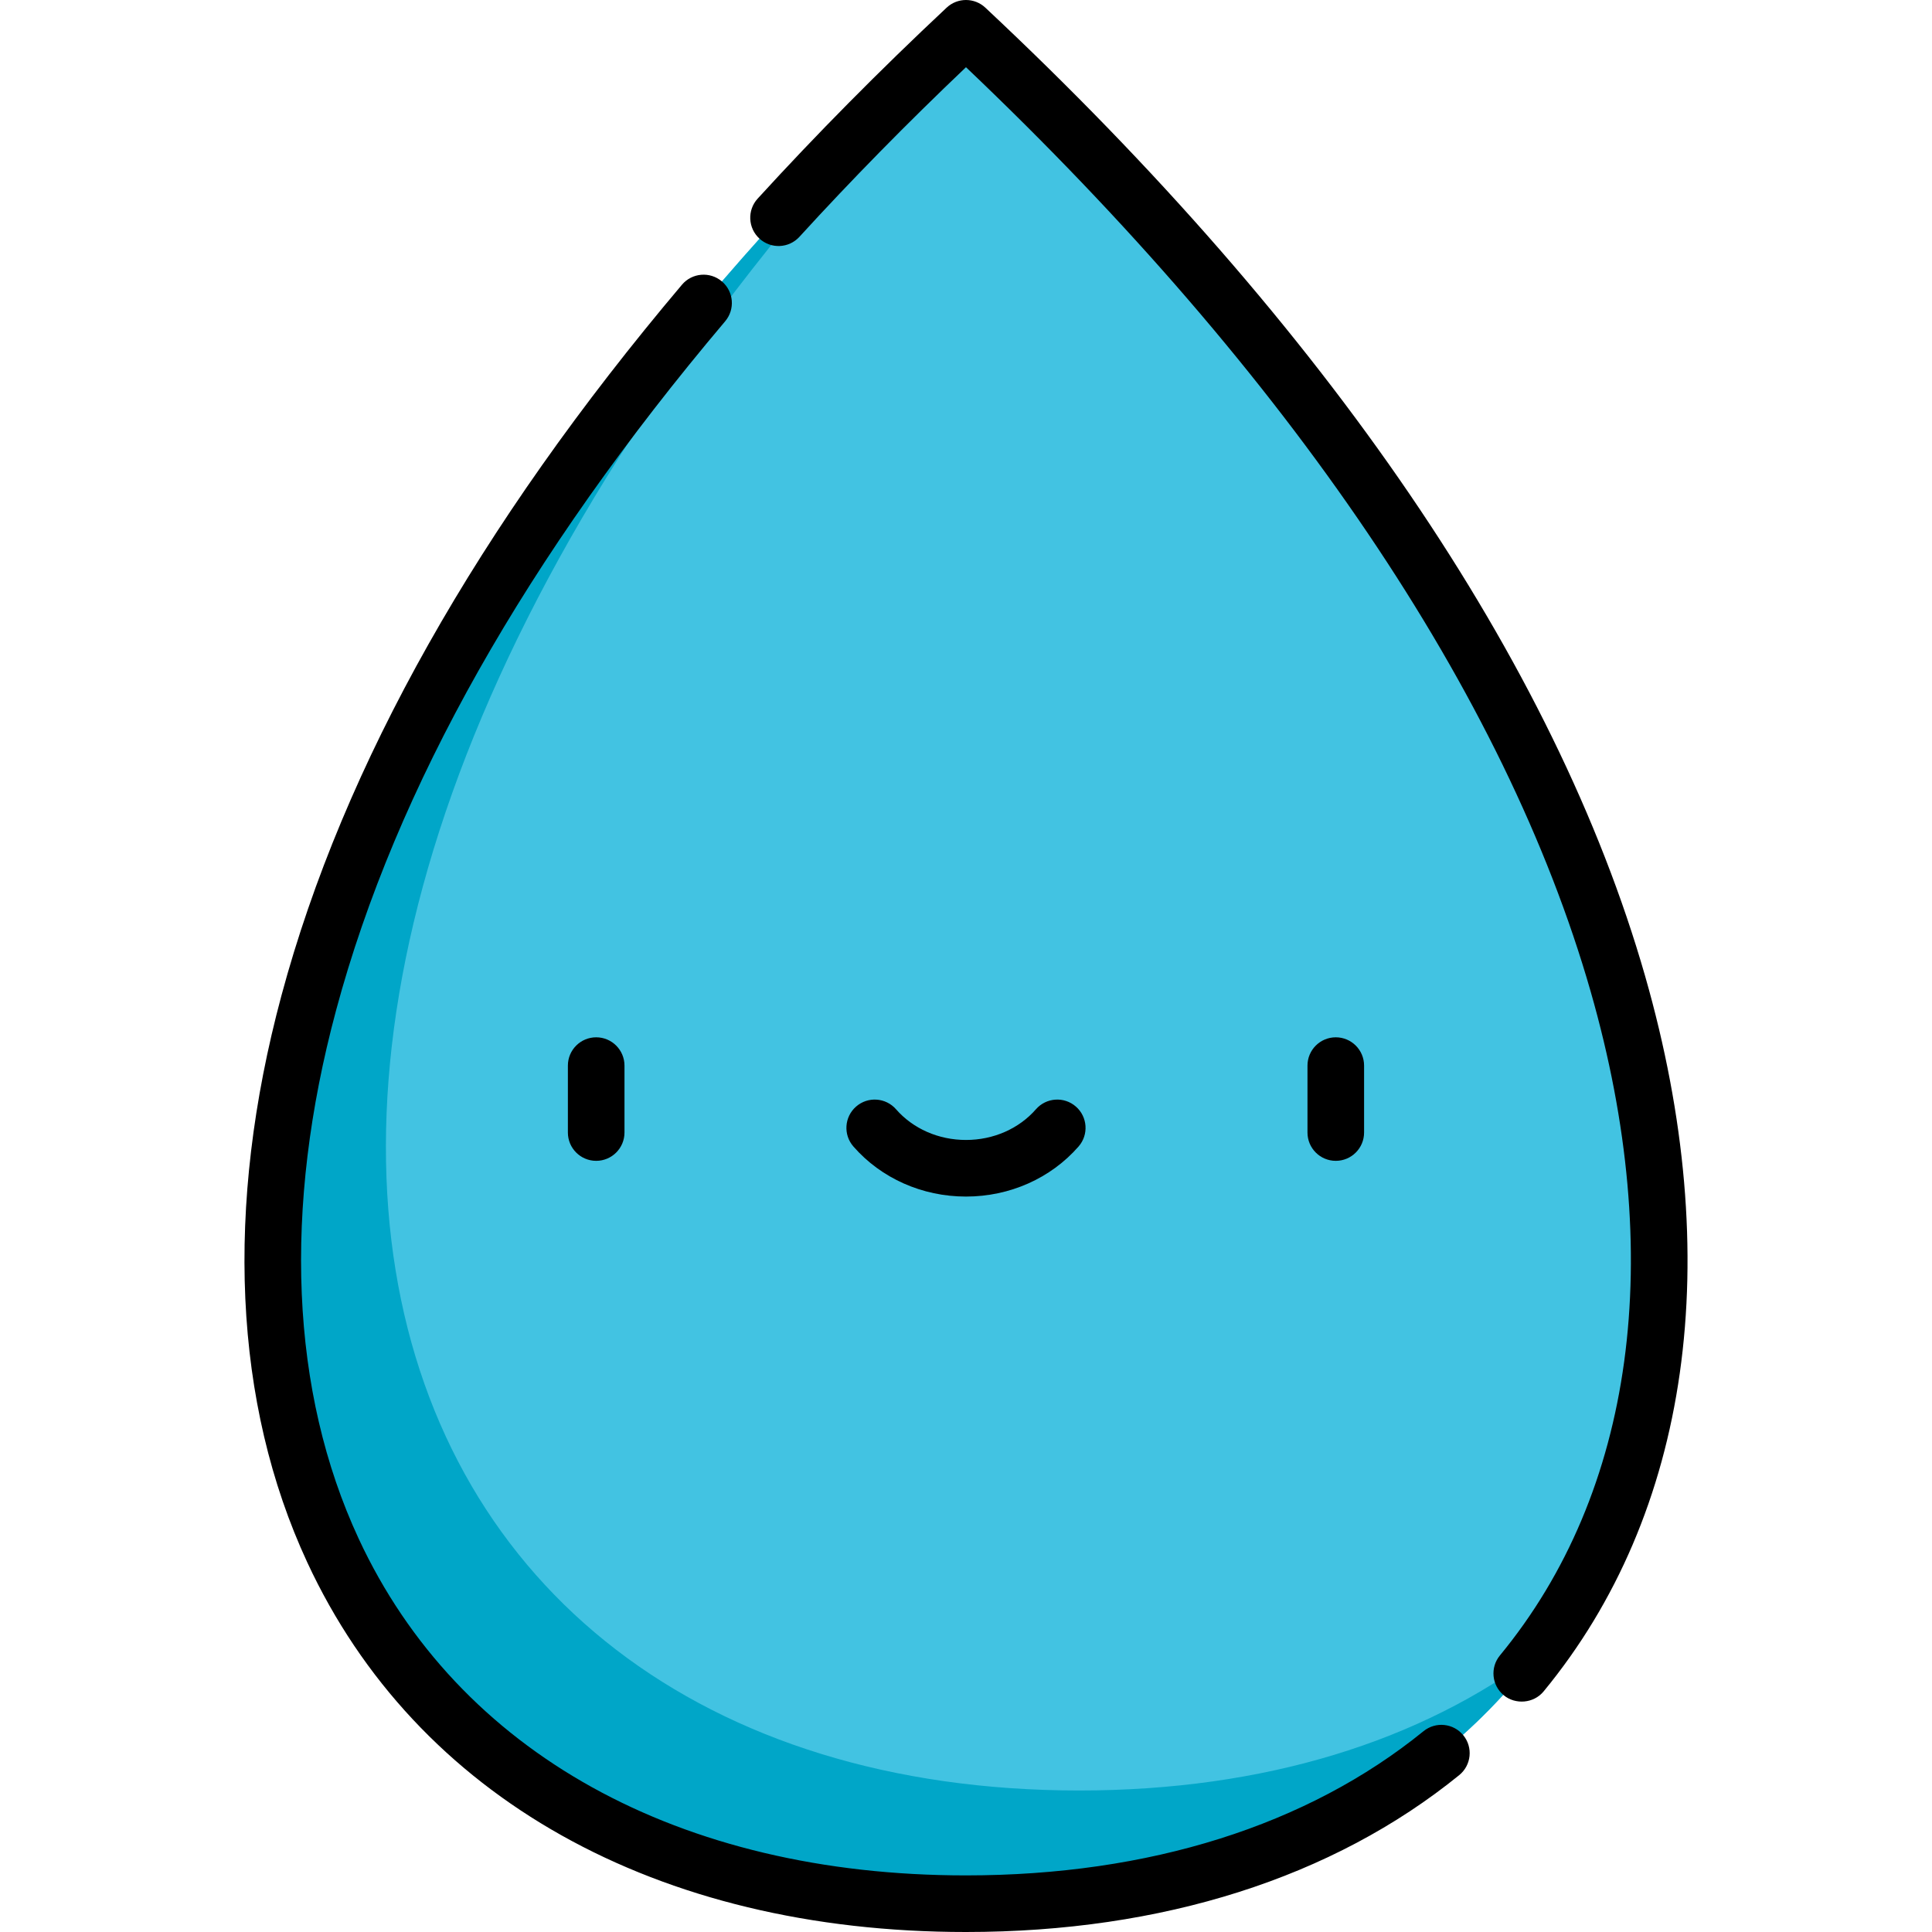
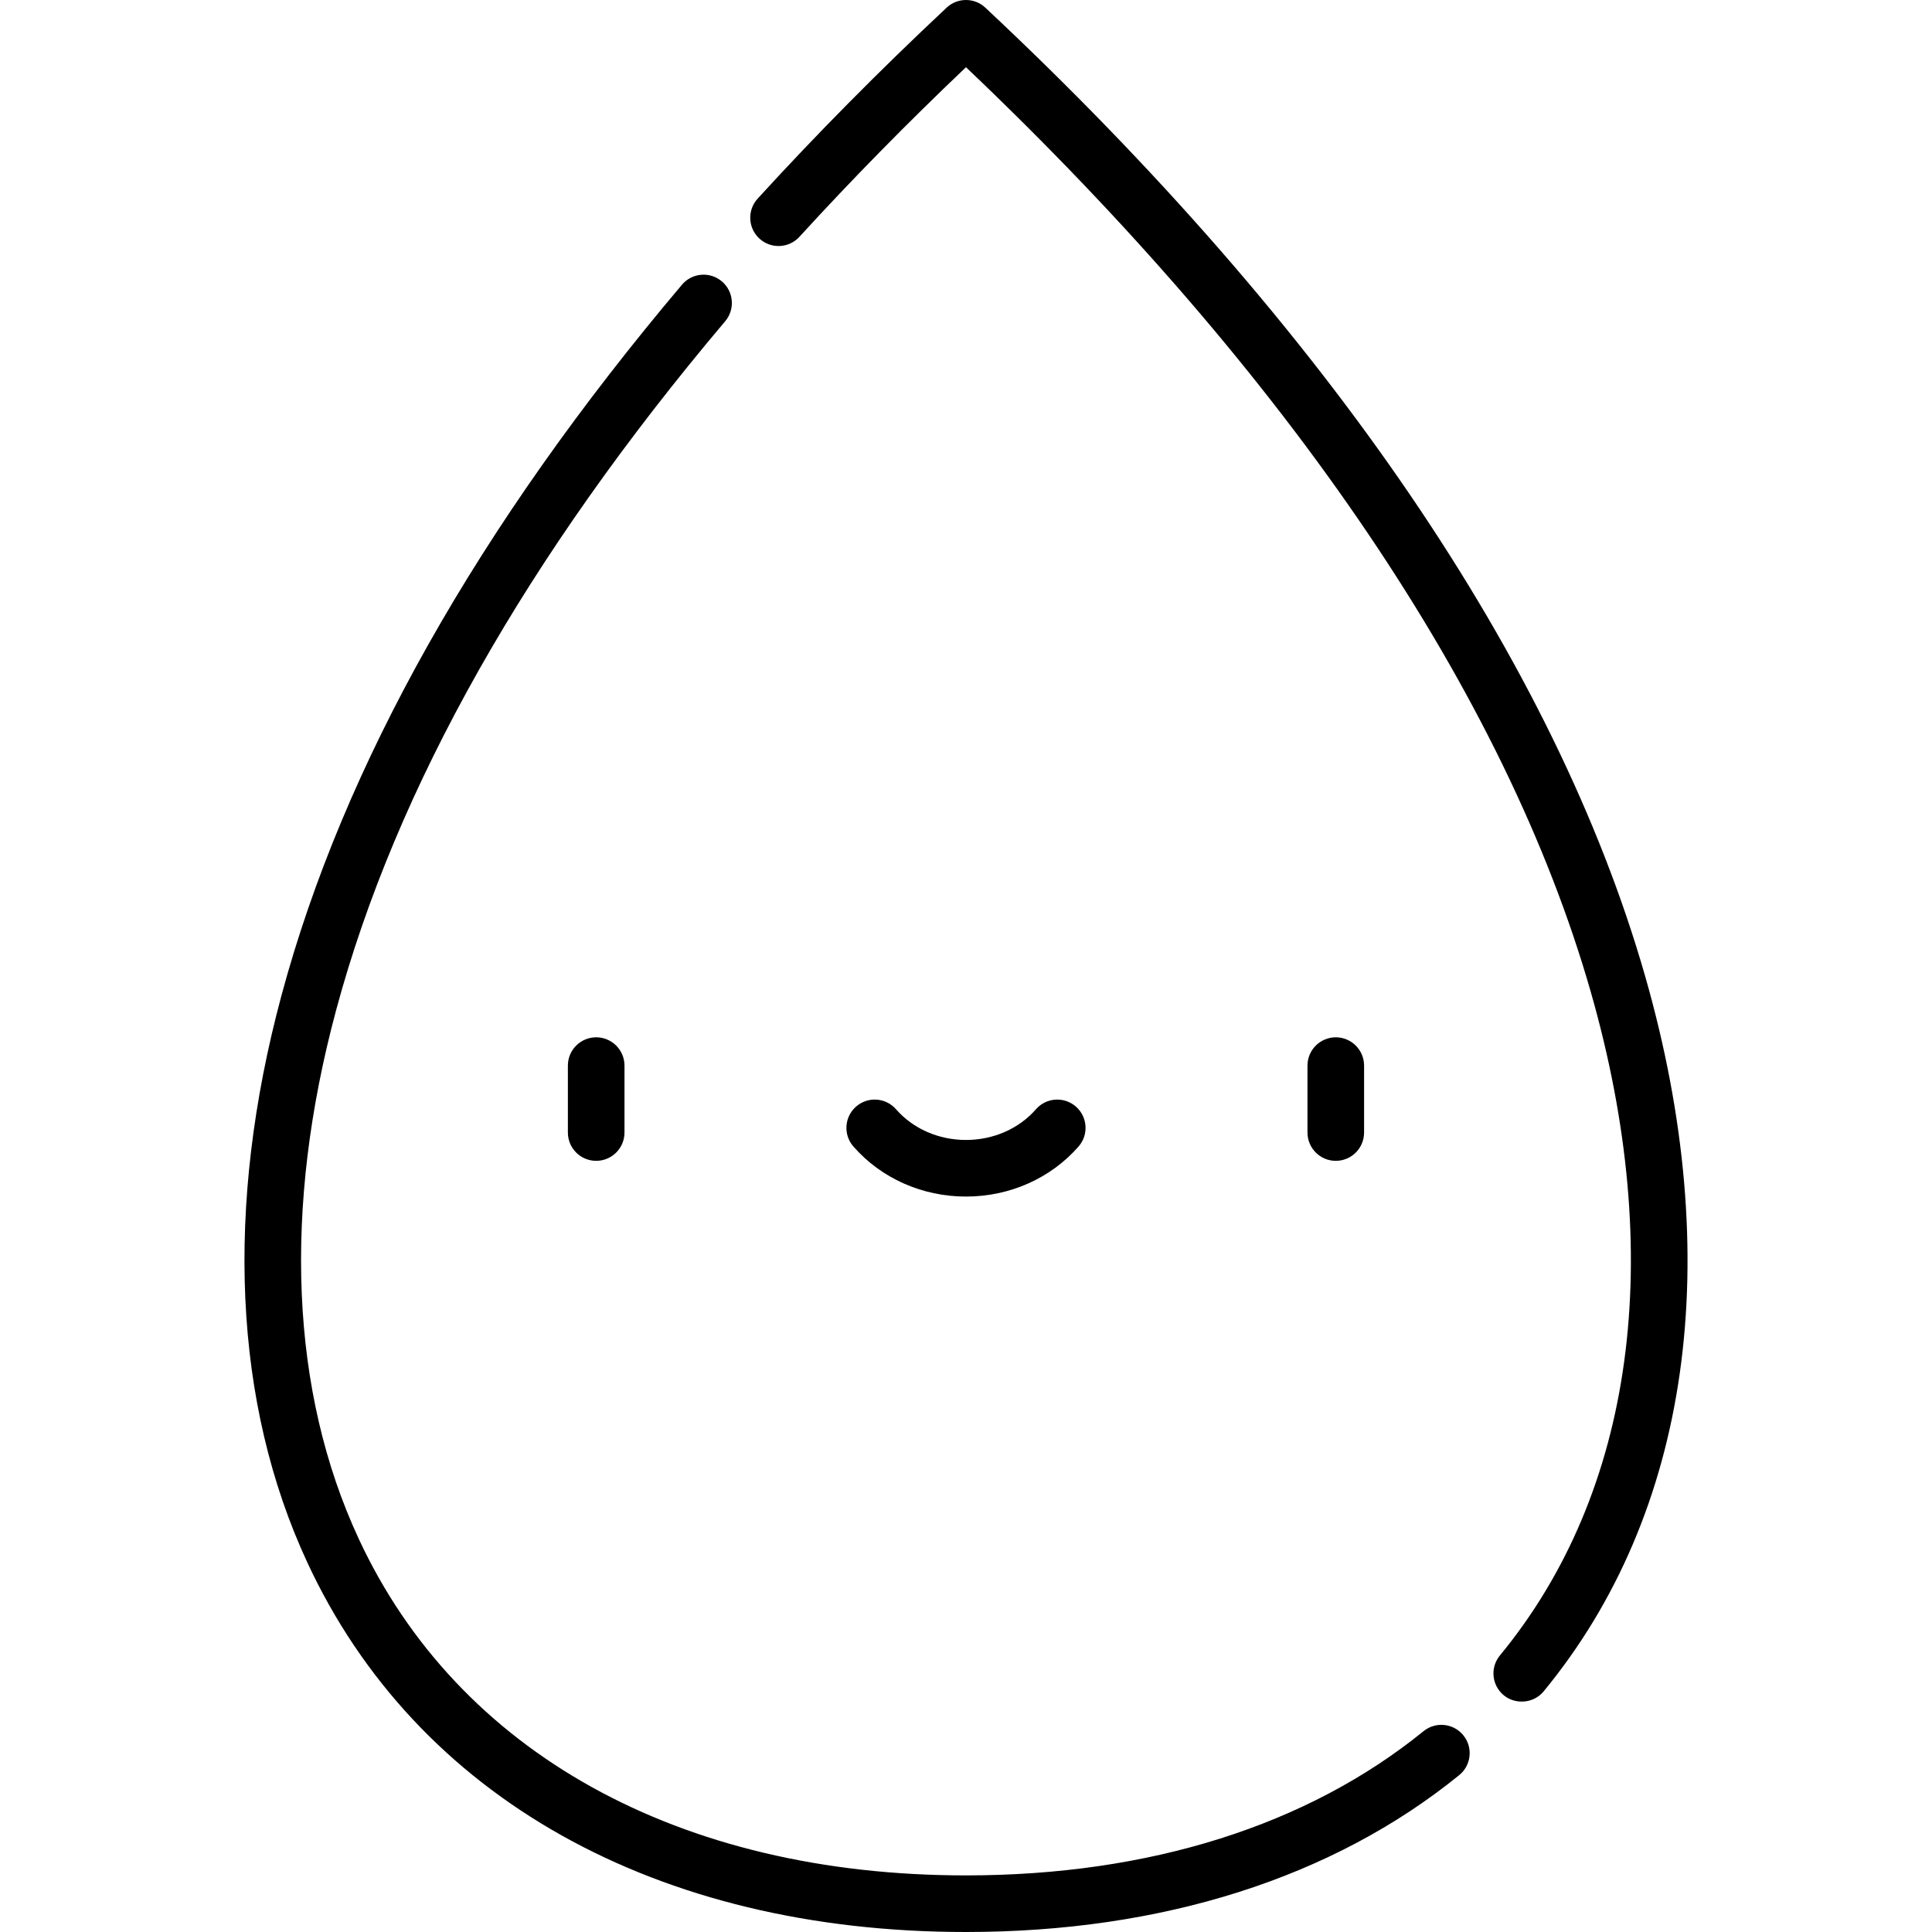
<svg xmlns="http://www.w3.org/2000/svg" version="1.1" id="Capa_1" x="0px" y="0px" viewBox="0 0 511.999 511.999" style="enable-background:new 0 0 511.999 511.999;" xml:space="preserve">
-   <path style="fill:#42C3E2;" d="M255.999,504.499c208.891,0,278.592-236.075,0-497C-22.593,268.424,47.108,504.499,255.999,504.499z" />
-   <path style="fill:#00A6C8;" d="M285.999,474.499c-199.026,0-271.696-214.306-37.156-460.225  c-270.212,258.223-199.925,490.225,7.156,490.225c67.262,0,120.086-24.481,151.504-66.383  C376.5,461.456,335.095,474.499,285.999,474.499z" />
-   <path d="M398.511,449.265c3.066,2.527,7.907,2.198,10.558-1.019c38.867-47.17,48.414-114.523,26.883-189.651  c-23.789-83.008-84.244-171.729-174.83-256.569c-2.885-2.701-7.369-2.701-10.254,0c-17.757,16.631-34.608,33.66-50.086,50.615  c-2.792,3.059-2.577,7.803,0.482,10.596c3.06,2.792,7.803,2.577,10.596-0.482c13.719-15.028,28.544-30.123,44.135-44.943  c85.759,81.502,142.942,166.075,165.537,244.916c20.129,70.239,11.592,132.737-24.04,175.981  C394.858,441.904,395.315,446.631,398.511,449.265z" />
-   <path d="M191.294,74.564c-3.164-2.673-7.896-2.275-10.569,0.889c-54.009,63.926-89.718,127.296-106.134,188.352  c-15.094,56.138-12.726,108.097,6.849,150.26c28.894,62.238,92.517,97.934,174.555,97.934c52.02,0,97.22-14.376,130.712-41.575  c3.215-2.611,3.705-7.334,1.094-10.55c-2.611-3.215-7.334-3.705-10.55-1.094c-30.788,25.003-72.718,38.219-121.256,38.219  c-75.954,0-134.618-32.53-160.951-89.25c-18.072-38.928-20.136-87.356-5.969-140.049c15.84-58.912,50.53-120.336,103.106-182.566  C194.856,81.97,194.458,77.238,191.294,74.564z" />
-   <path d="M150.495,282.397v17.736c0,4.143,3.358,7.5,7.5,7.5s7.5-3.357,7.5-7.5v-17.736c0-4.142-3.358-7.5-7.5-7.5  S150.495,278.255,150.495,282.397z" />
-   <path d="M346.495,282.397v17.736c0,4.143,3.358,7.5,7.5,7.5s7.5-3.357,7.5-7.5v-17.736c0-4.142-3.358-7.5-7.5-7.5  S346.495,278.255,346.495,282.397z" />
-   <path d="M274.537,293.963c-4.521,5.171-11.279,8.138-18.541,8.138c-7.263,0-14.021-2.966-18.541-8.138  c-2.726-3.119-7.465-3.437-10.583-0.711c-3.119,2.726-3.438,7.464-0.711,10.583c7.369,8.431,18.243,13.266,29.834,13.266  s22.465-4.835,29.834-13.266c2.727-3.118,2.408-7.856-0.71-10.583S277.262,290.845,274.537,293.963z" />
+   <g>
+     <g>
+       <path d="M435.952,258.595c-23.789-83.008-84.244-171.729-174.83-256.569c-2.885-2.701-7.369-2.701-10.254,0    c-17.757,16.631-34.608,33.66-50.086,50.615c-2.792,3.059-2.577,7.803,0.482,10.596c3.06,2.792,7.803,2.577,10.596-0.482    c13.719-15.028,28.544-30.123,44.135-44.943c85.759,81.502,142.942,166.075,165.537,244.916    c20.129,70.239,11.592,132.737-24.04,175.981c-2.634,3.195-2.177,7.922,1.019,10.556c3.066,2.527,7.907,2.198,10.558-1.019    C447.936,401.076,457.483,333.723,435.952,258.595z" />
+     </g>
+   </g>
+   <g>
+     <g>
+       <path d="M387.801,459.874c-2.611-3.215-7.334-3.705-10.55-1.094c-30.788,25.003-72.718,38.219-121.256,38.219    c-75.954,0-134.618-32.53-160.951-89.25c-18.072-38.928-20.136-87.356-5.969-140.049c15.84-58.912,50.53-120.336,103.106-182.566    c2.675-3.164,2.277-7.896-0.887-10.57c-3.164-2.673-7.896-2.275-10.569,0.889c-54.009,63.926-89.718,127.296-106.134,188.352    c-15.094,56.138-12.726,108.097,6.849,150.26c28.894,62.238,92.517,97.934,174.555,97.934c52.02,0,97.22-14.376,130.712-41.575    C389.922,467.813,390.412,463.09,387.801,459.874z" />
+     </g>
+   </g>
+   <g>
+     <g>
+       <path d="M157.995,274.897c-4.142,0-7.5,3.358-7.5,7.5v17.736c0,4.143,3.358,7.5,7.5,7.5c4.142,0,7.5-3.357,7.5-7.5v-17.736    C165.495,278.255,162.137,274.897,157.995,274.897z" />
+     </g>
+   </g>
+   <g>
+     <g>
+       <path d="M353.995,274.897c-4.142,0-7.5,3.358-7.5,7.5v17.736c0,4.143,3.358,7.5,7.5,7.5c4.142,0,7.5-3.357,7.5-7.5v-17.736    C361.495,278.255,358.137,274.897,353.995,274.897z" />
+     </g>
+   </g>
+   <g>
+     <g>
+       <path d="M285.119,293.252c-3.118-2.727-7.857-2.407-10.582,0.711c-4.521,5.171-11.279,8.138-18.541,8.138    c-7.263,0-14.021-2.966-18.541-8.138c-2.726-3.119-7.465-3.437-10.583-0.711c-3.119,2.726-3.438,7.464-0.711,10.583    c7.369,8.431,18.243,13.266,29.834,13.266c11.591,0,22.465-4.835,29.834-13.266C288.556,300.717,288.237,295.979,285.119,293.252z    " />
+     </g>
+   </g>
  <g>
</g>
  <g>
</g>
  <g>
</g>
  <g>
</g>
  <g>
</g>
  <g>
</g>
  <g>
</g>
  <g>
</g>
  <g>
</g>
  <g>
</g>
  <g>
</g>
  <g>
</g>
  <g>
</g>
  <g>
</g>
  <g>
</g>
</svg>
